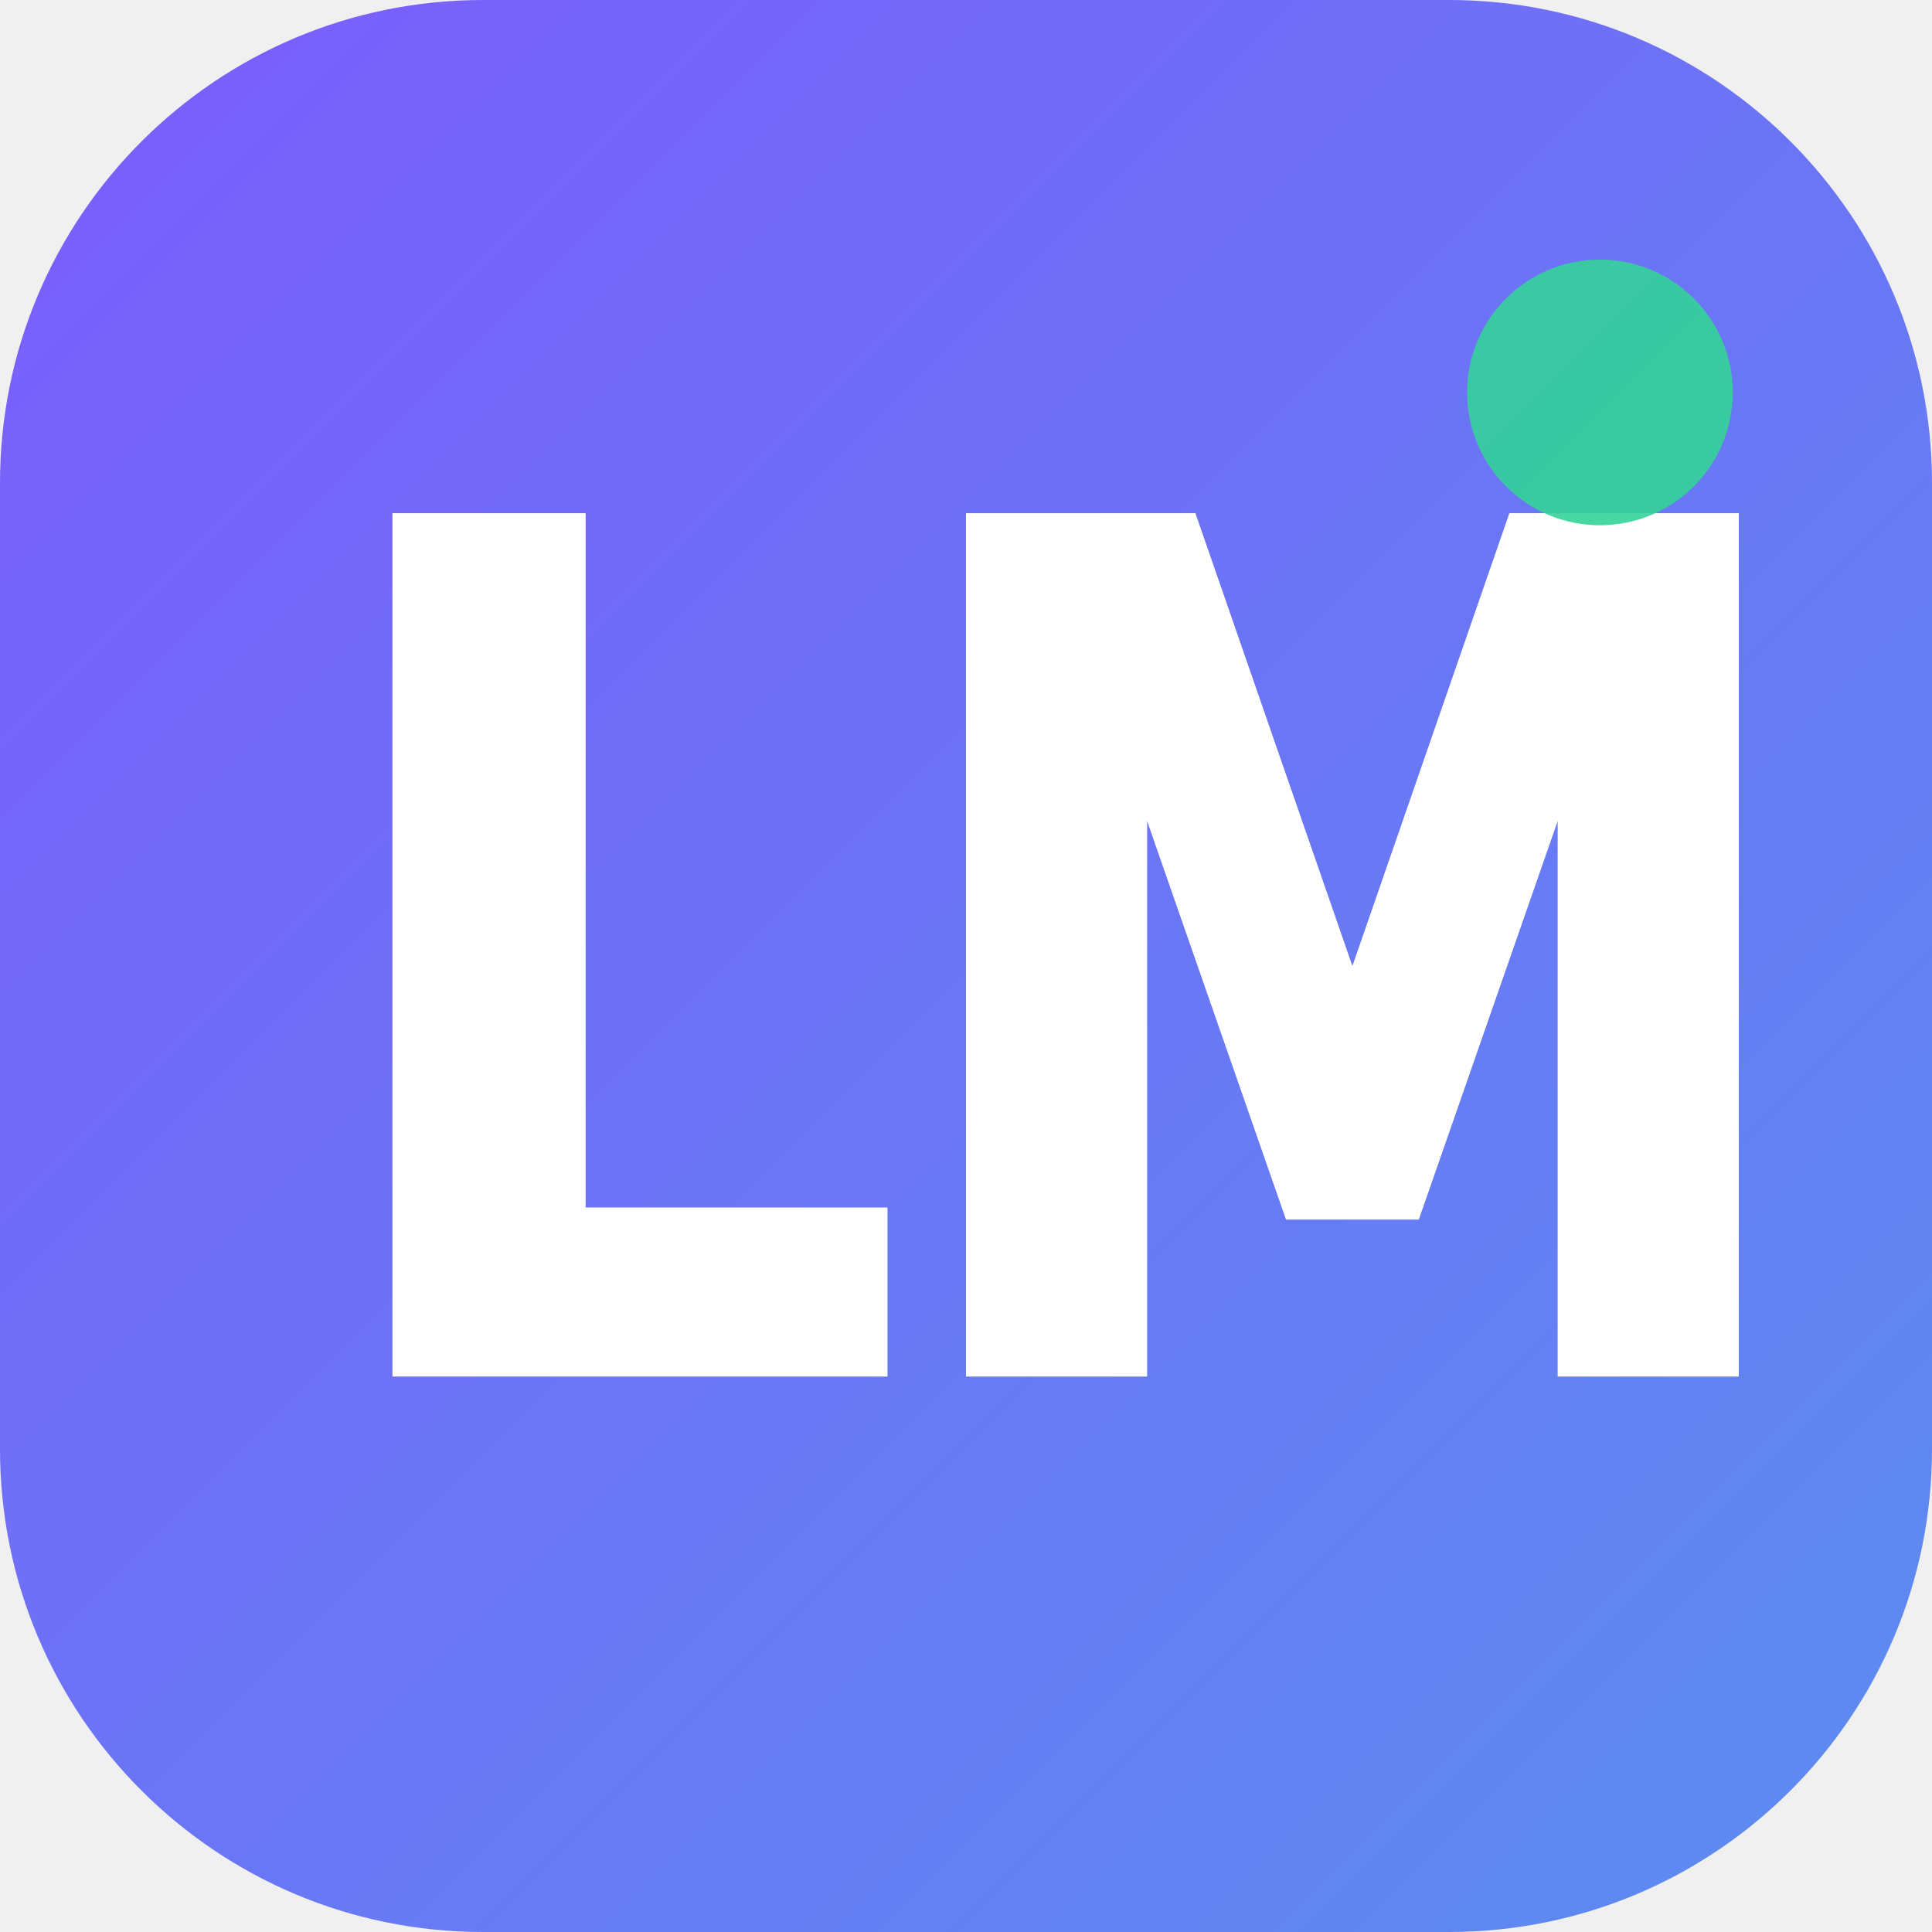
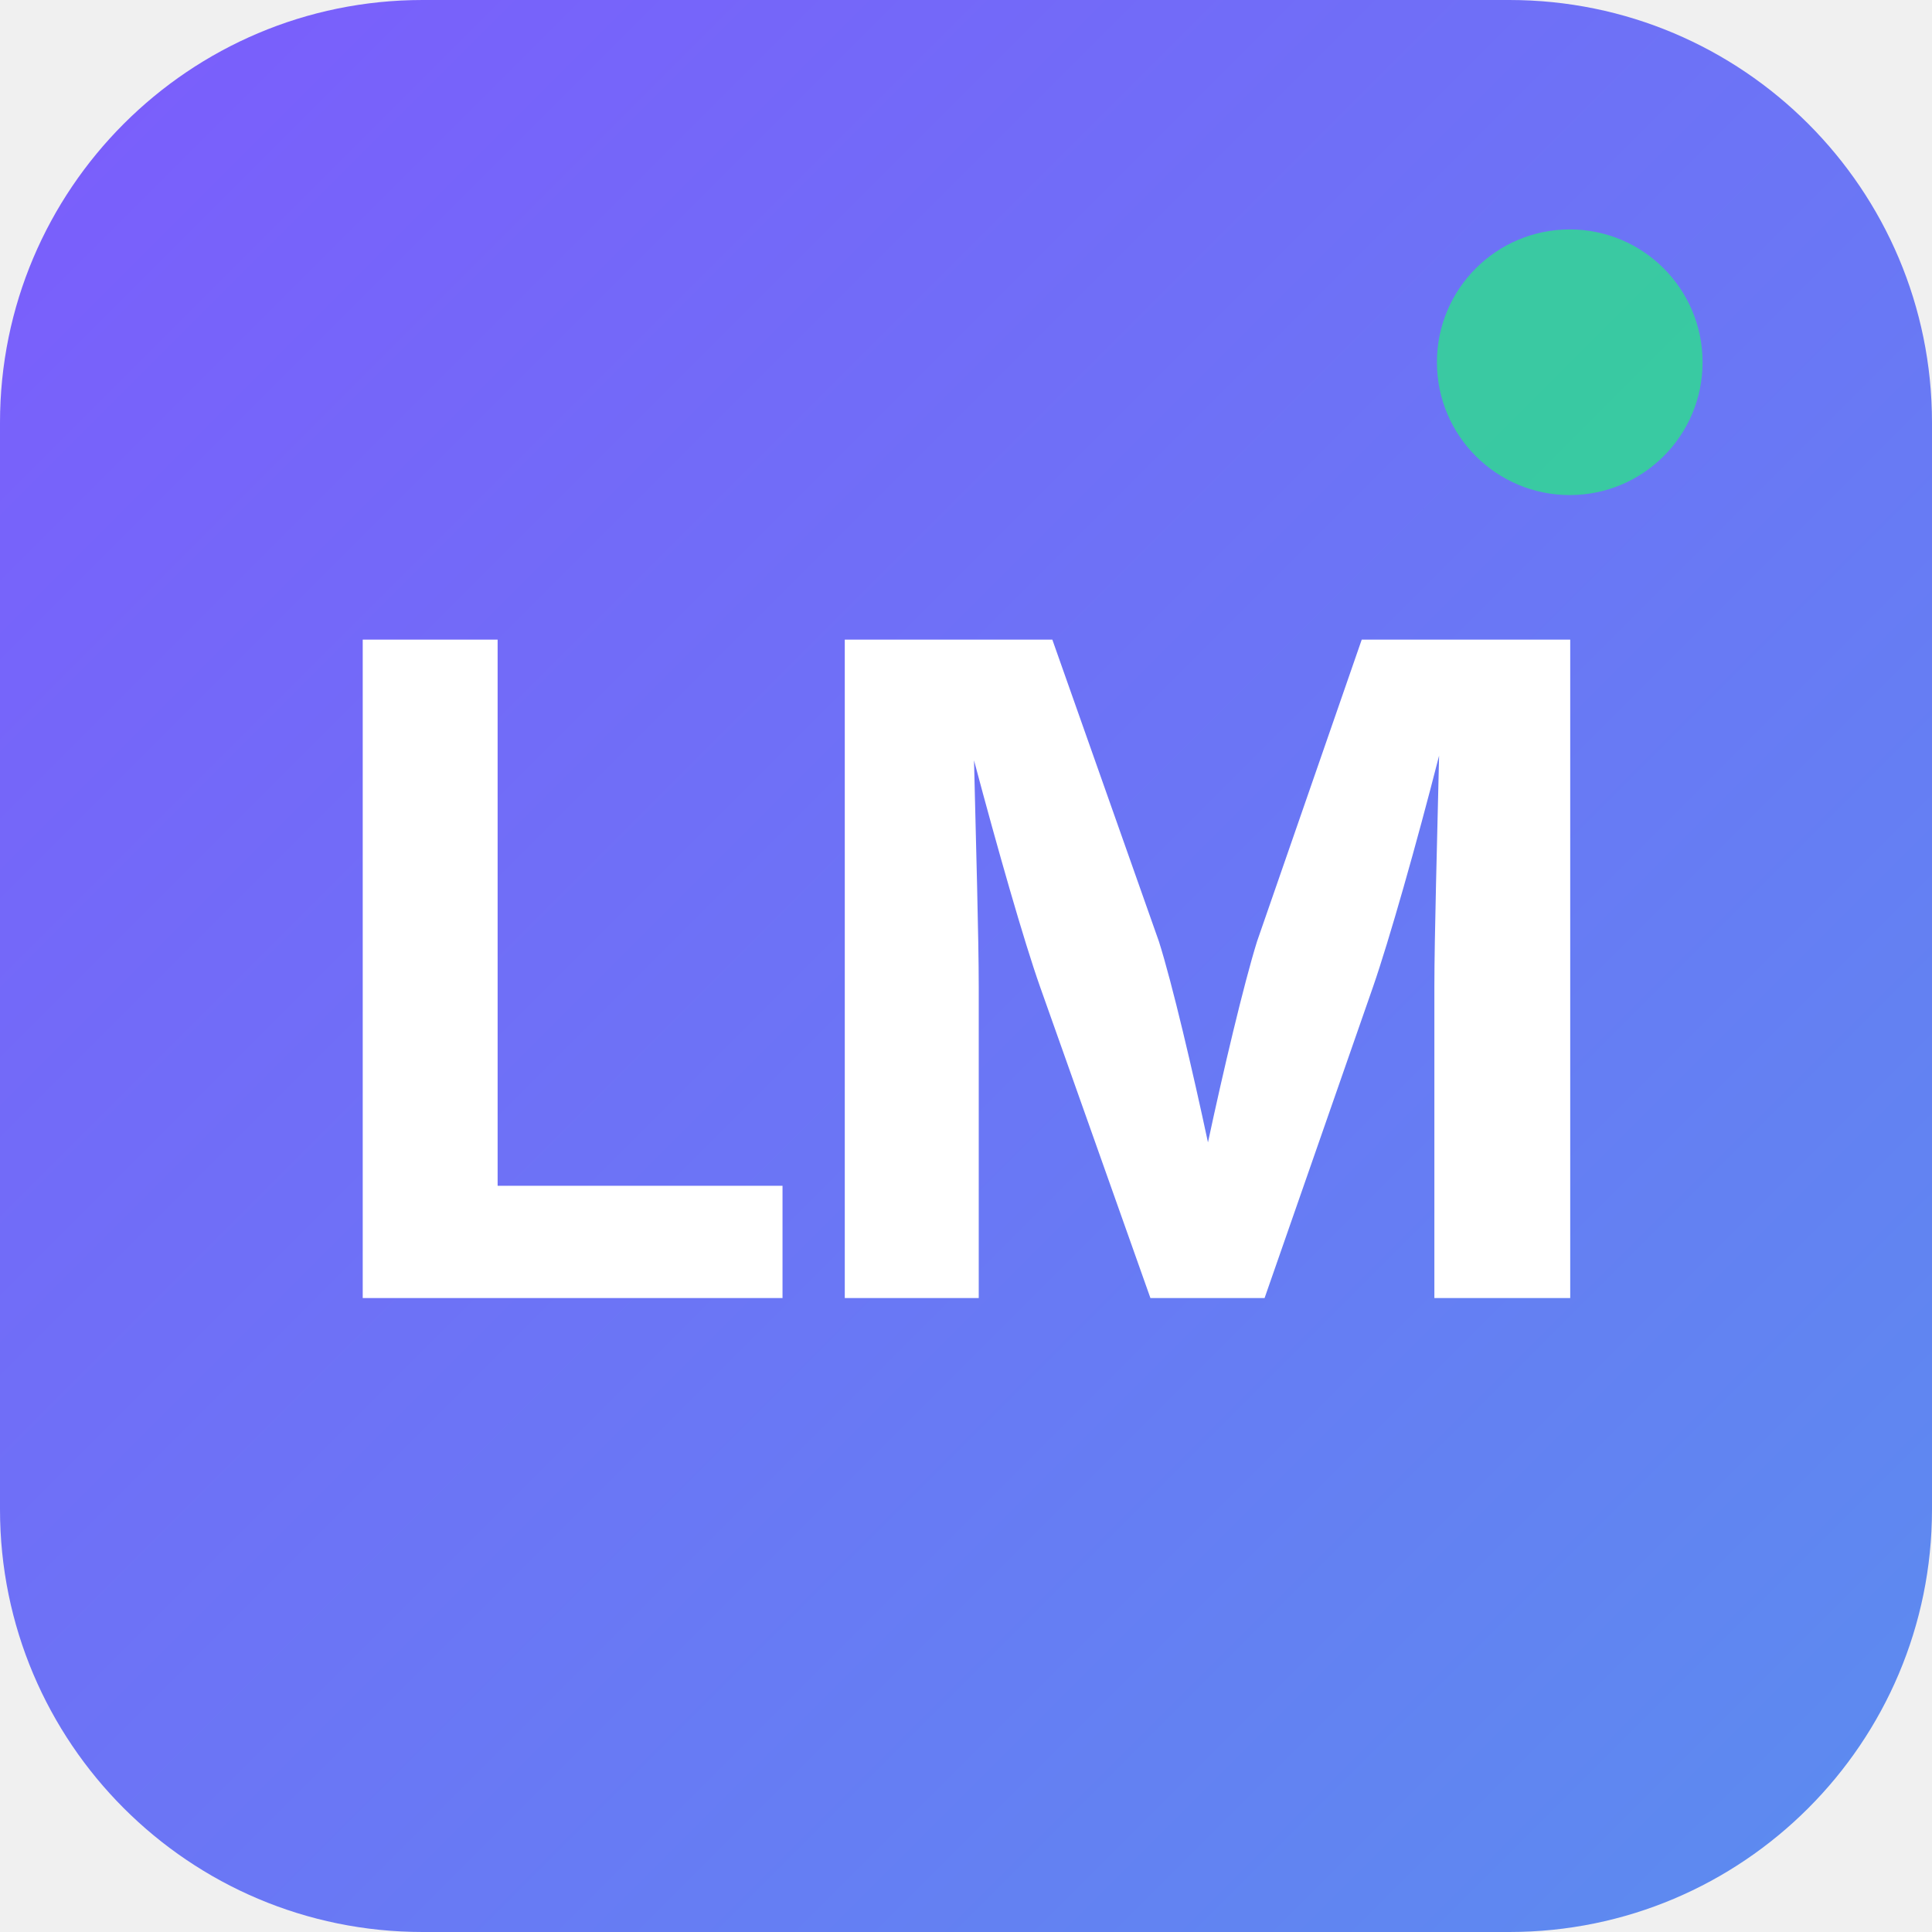
<svg xmlns="http://www.w3.org/2000/svg" width="32" height="32" viewBox="0 0 32 32">
  <defs>
    <linearGradient id="g" x1="0%" y1="0%" x2="100%" y2="100%">
      <stop offset="0%" stop-color="#7c5cfc" />
      <stop offset="100%" stop-color="#5b8def" />
    </linearGradient>
  </defs>
-   <rect width="32" height="32" rx="8" fill="url(#g)" />
-   <g fill="white">
-     <path d="M6.5 8.5h3.2v11.5h5v2.8H6.5z" />
-     <path d="M16 8.5h3.8l2.6 7.5 2.6-7.5H28.8v14.3h-3v-9.2l-2.3 6.6h-2.2l-2.3-6.6v9.2h-3z" />
-   </g>
-   <circle cx="26.5" cy="6.5" r="2.2" fill="#34d399" opacity="0.9" />
+   <rect width="32" height="32" rx="7" fill="url(#g)" />
+   <text x="16" y="21.5" text-anchor="middle" font-family="system-ui,-apple-system,sans-serif" font-weight="700" font-size="15" fill="white" letter-spacing="-0.5">LM</text>
+   <circle cx="26" cy="6" r="2.2" fill="#34d399" opacity="0.9" />
</svg>
